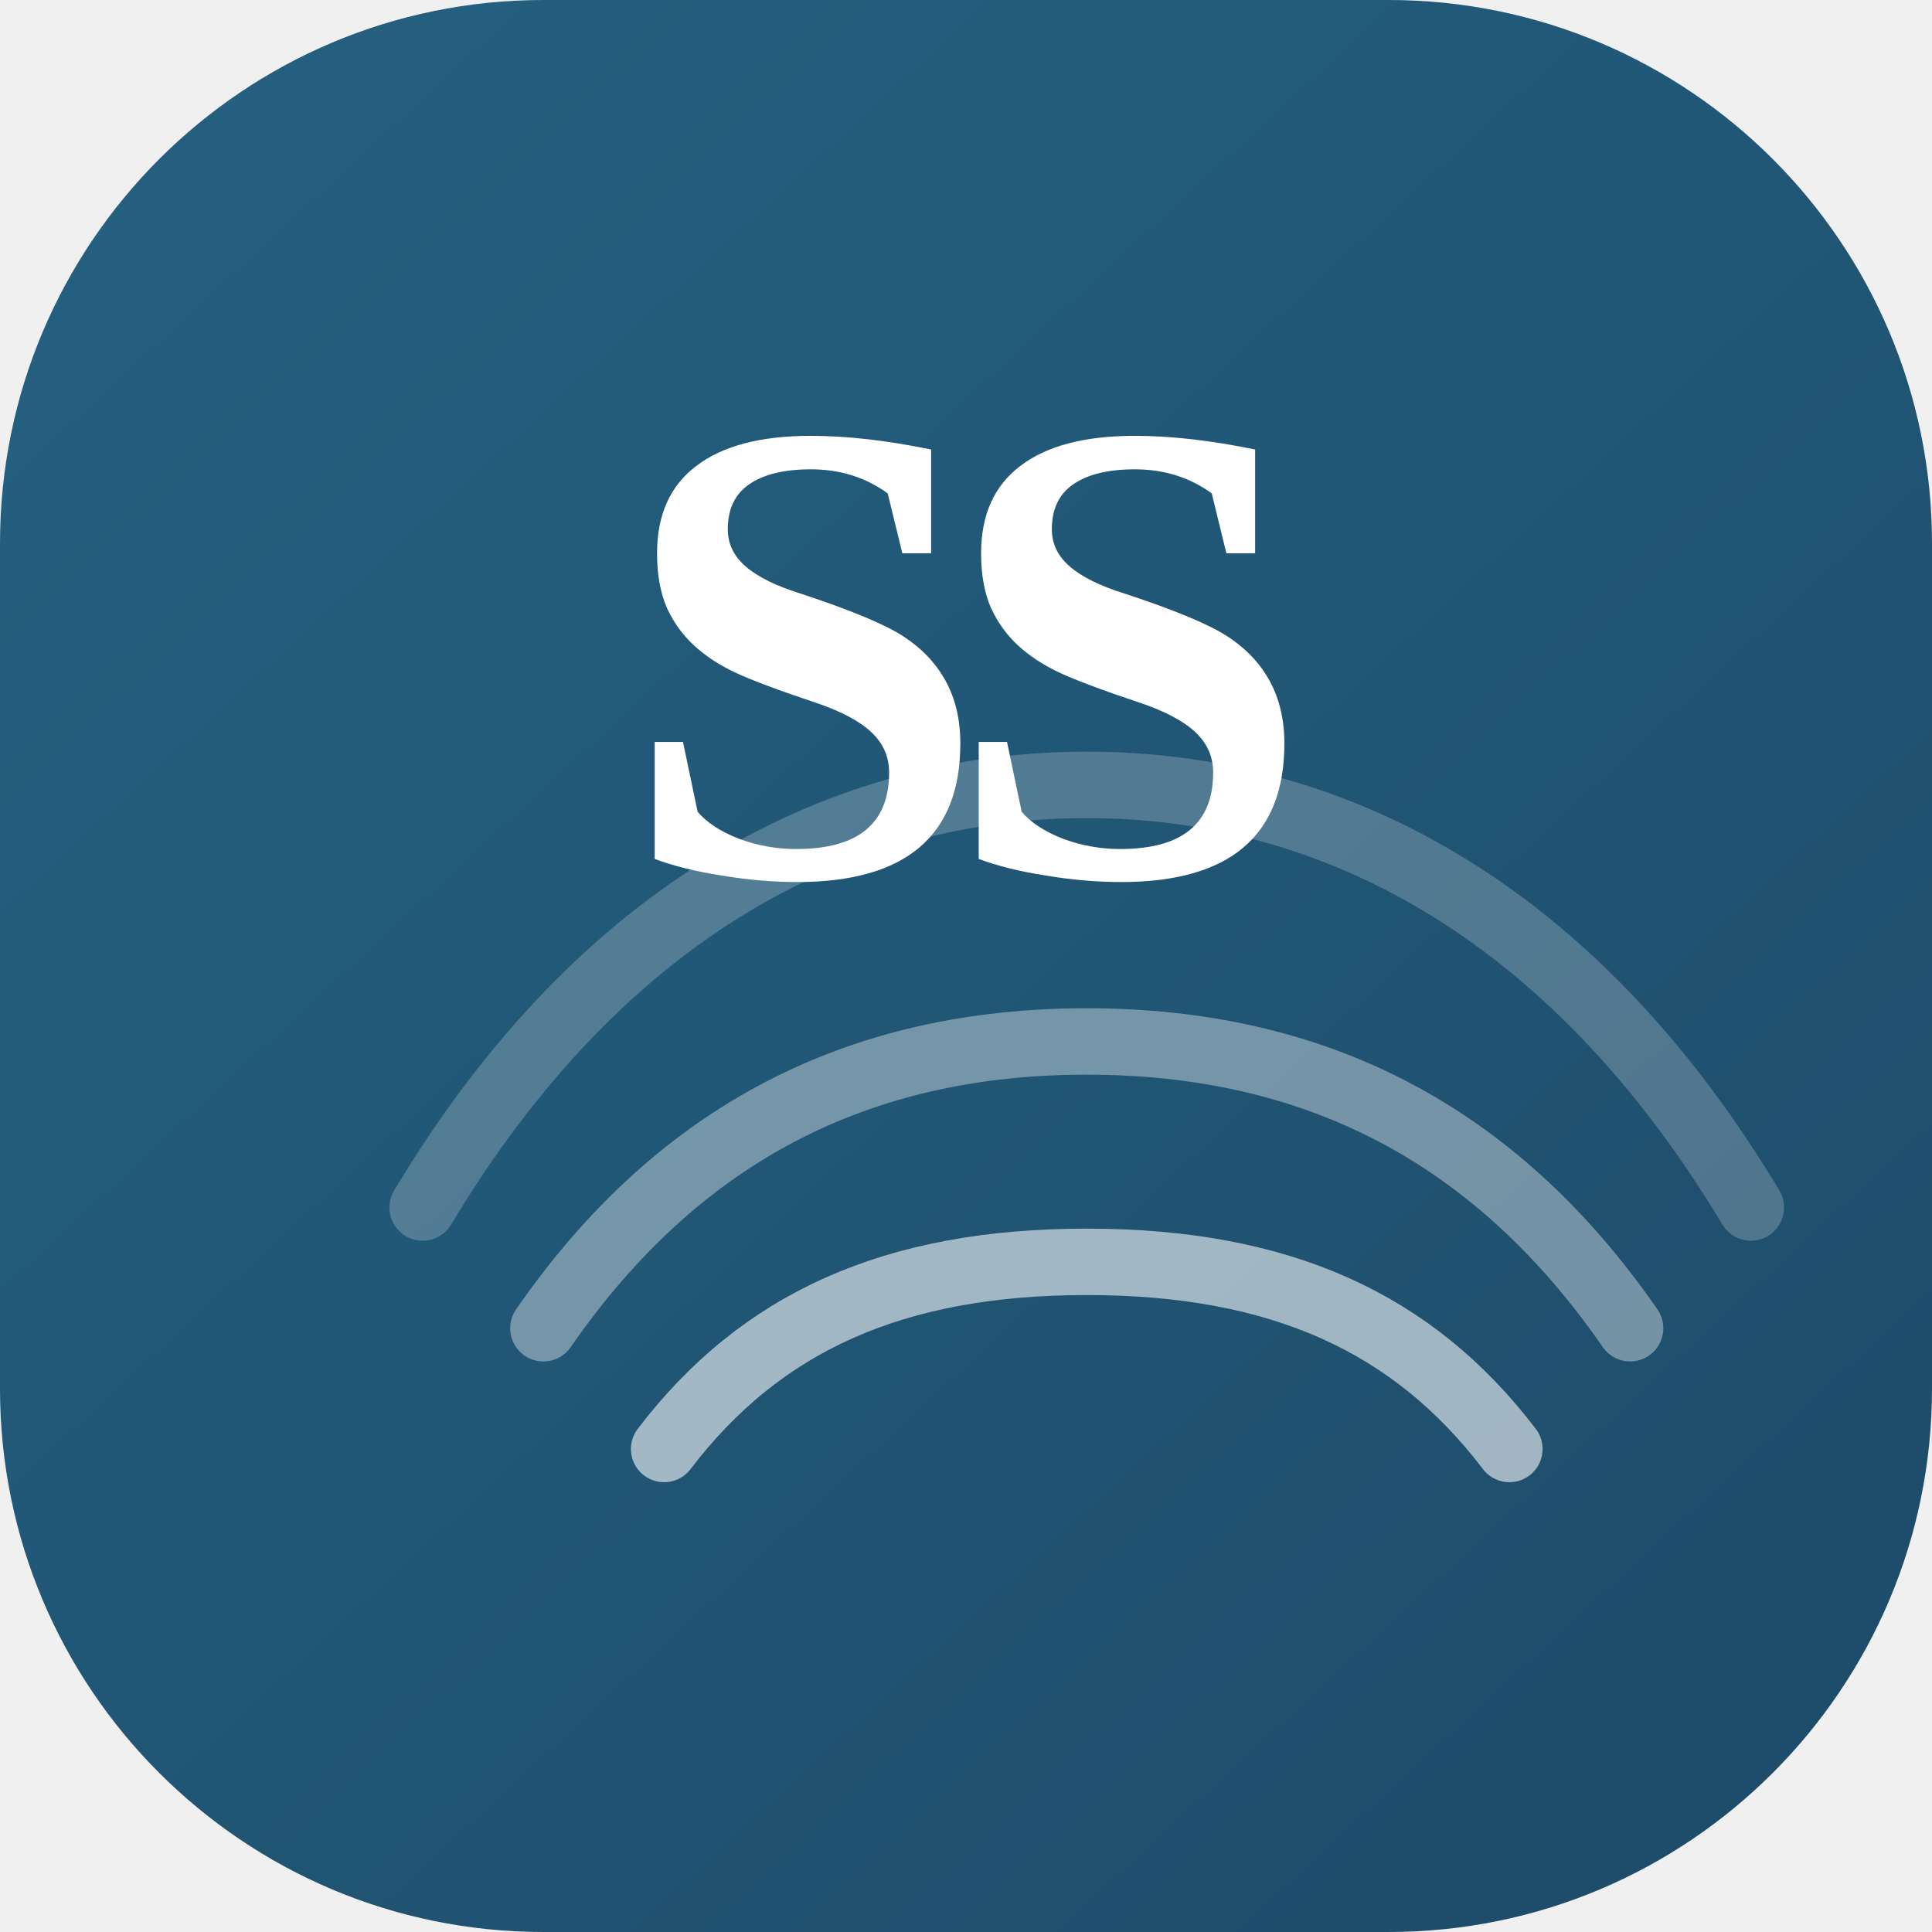
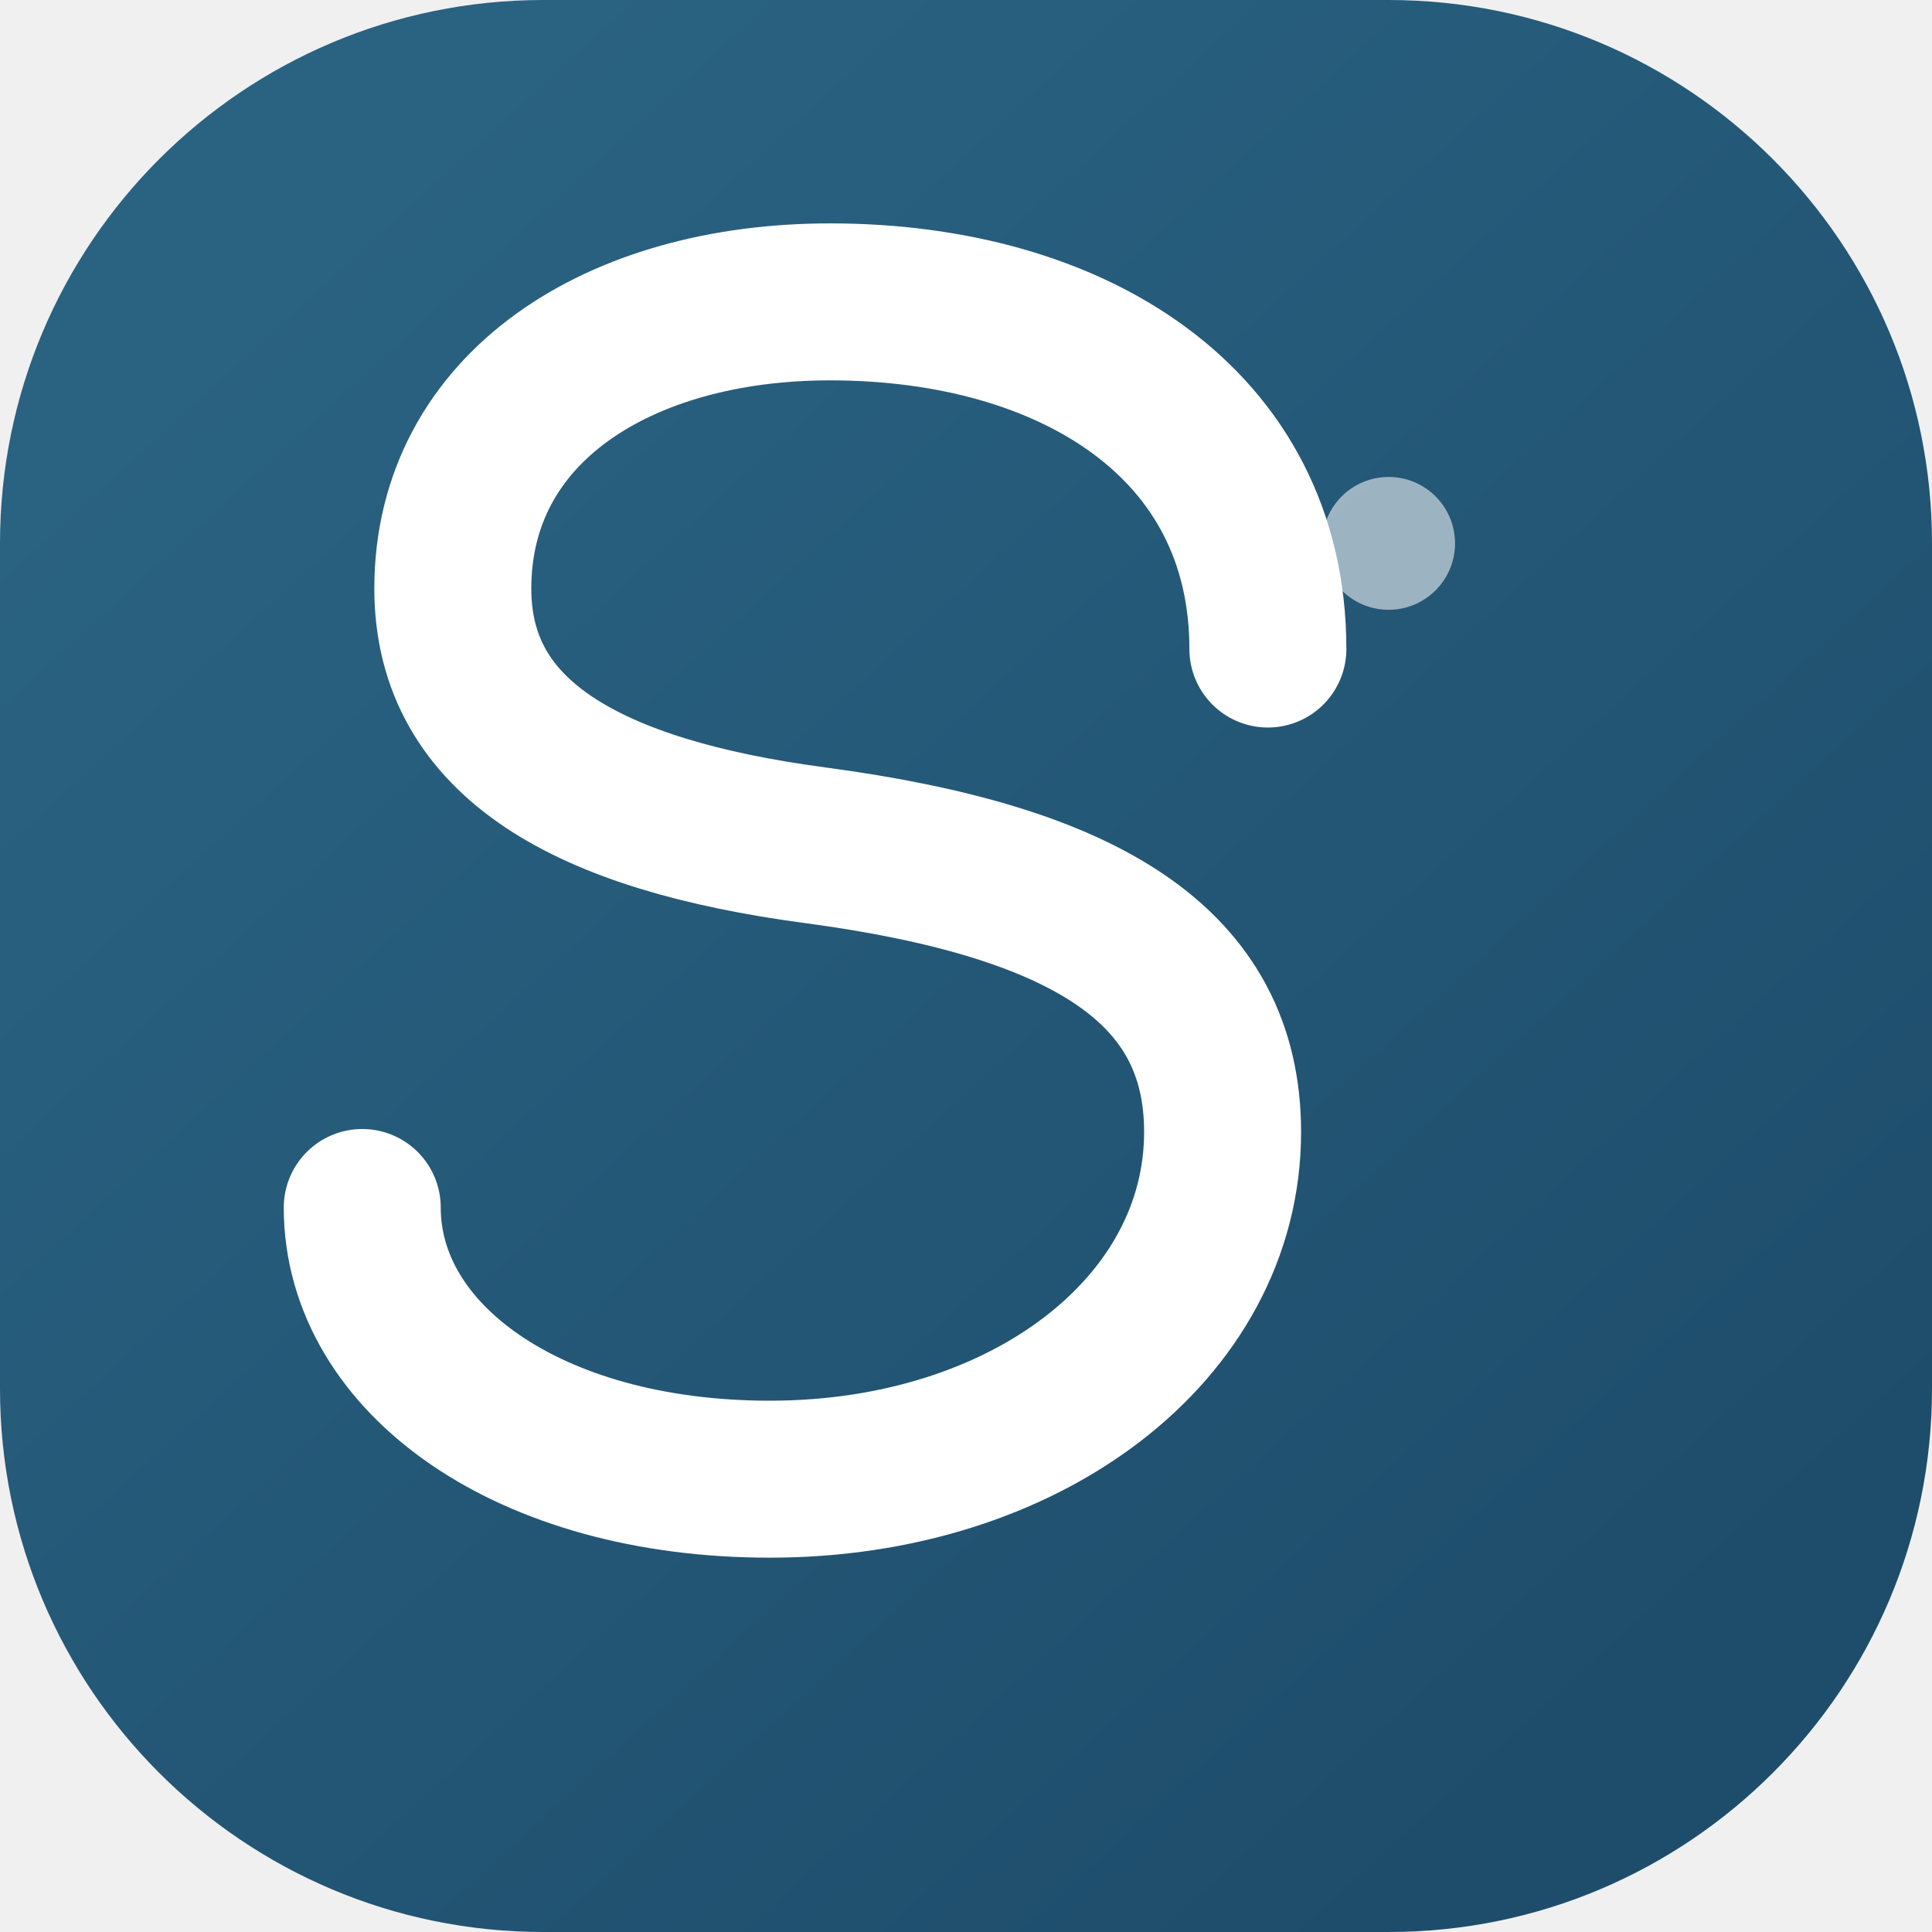
<svg xmlns="http://www.w3.org/2000/svg" viewBox="0 0 64 64" role="img" aria-label="Studio Susino">
  <defs>
-     <linearGradient id="bg" x1="8" y1="6" x2="56" y2="58" gradientUnits="userSpaceOnUse">
-       <stop stop-color="#245f7f" />
+     <linearGradient id="bg" x1="10" y1="8" x2="54" y2="56" gradientUnits="userSpaceOnUse">
+       <stop stop-color="#2a6282" />
      <stop offset="1" stop-color="#1e4d6b" />
    </linearGradient>
  </defs>
  <rect width="64" height="64" rx="18" fill="url(#bg)" />
-   <path d="M14 40c6-10 14-14 22-14s16 4 22 14" fill="none" stroke="#ffffff" stroke-opacity=".22" stroke-width="2.2" stroke-linecap="round" />
-   <path d="M18 44c4.5-6.5 10.5-9.5 18-9.5s13.5 3 18 9.5" fill="none" stroke="#ffffff" stroke-opacity=".38" stroke-width="2.2" stroke-linecap="round" />
-   <path d="M22 48c3.2-4.2 7.6-6.2 14-6.2s10.8 2 14 6.2" fill="none" stroke="#ffffff" stroke-opacity=".58" stroke-width="2.2" stroke-linecap="round" />
-   <text x="32" y="29" text-anchor="middle" fill="#ffffff" font-family="Georgia, 'Times New Roman', serif" font-size="22" font-weight="700" letter-spacing="-1.5">SS</text>
+   <path fill="none" stroke="#ffffff" stroke-width="5.2" stroke-linecap="round" stroke-linejoin="round" d="M42 21.5c0-7.5-6.5-11.5-14.5-11.5-7 0-12.5 3.5-12.5 9.5 0 5 4.5 7.5 12 8.5 9 1.2 13.5 4 13.5 9.5 0 6.5-6.5 11.5-15 11.5-8 0-13.5-4-13.5-9" />
+   <circle cx="46" cy="18" r="2.2" fill="#ffffff" opacity=".55" />
</svg>
